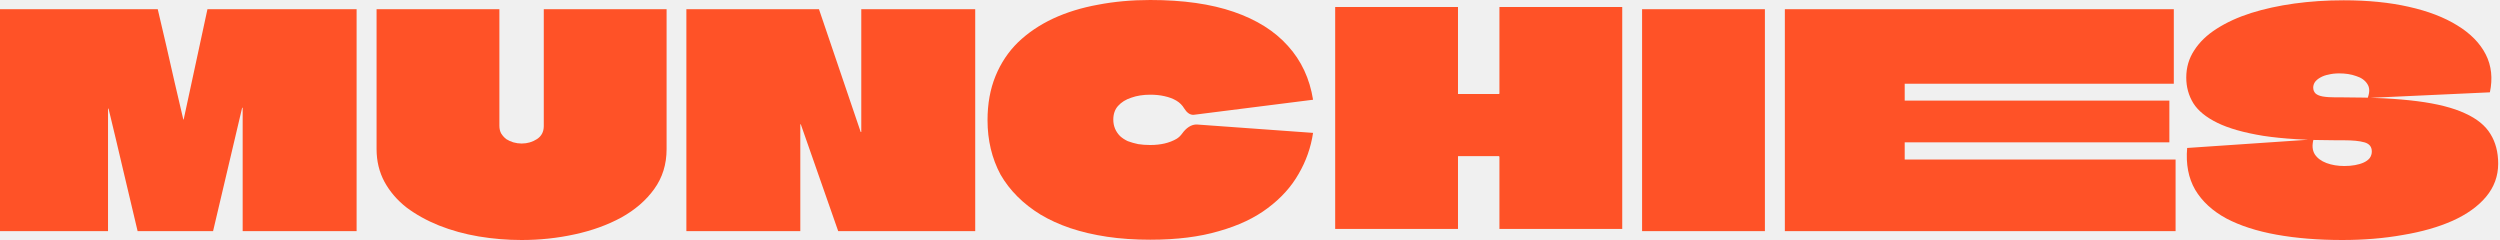
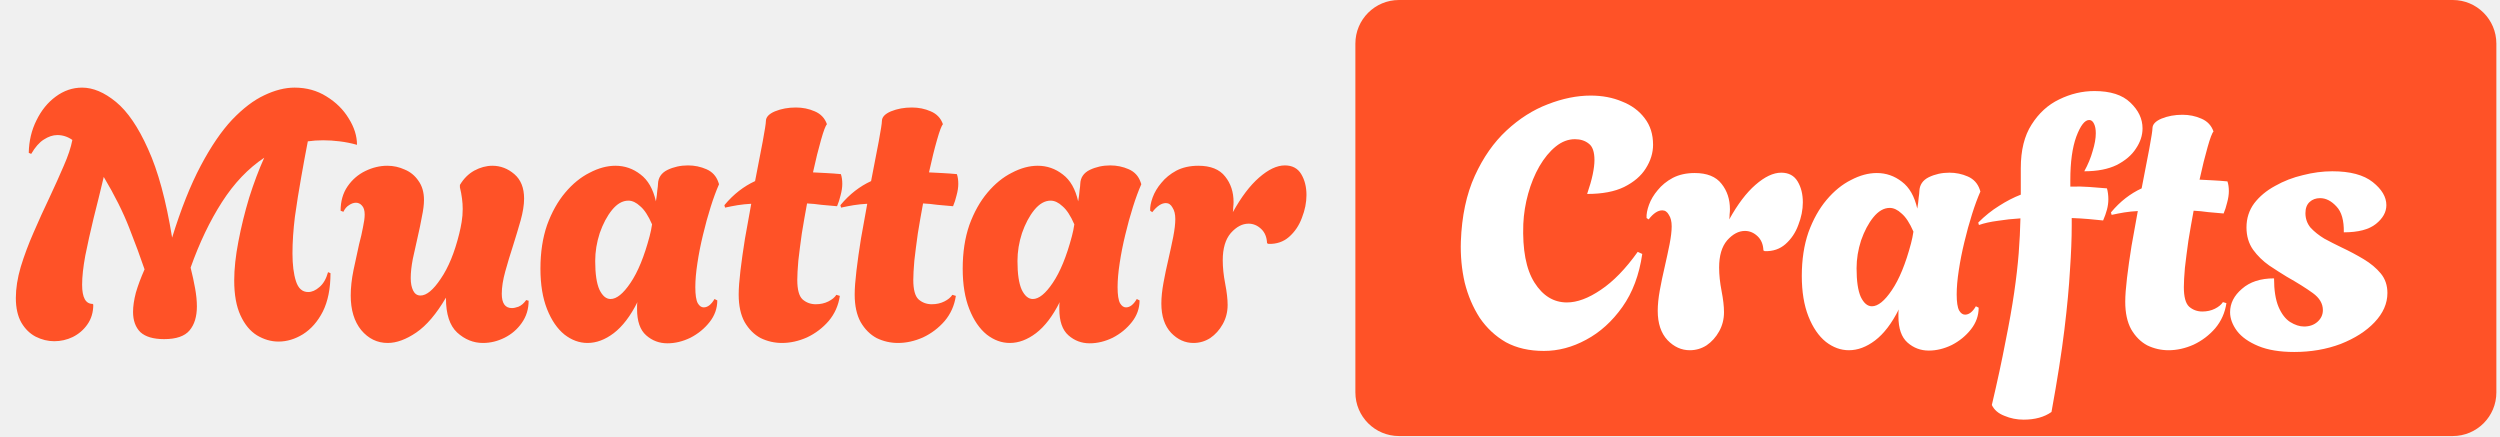
- <svg xmlns="http://www.w3.org/2000/svg" width="375" height="36" viewBox="0 0 375 36" fill="none">
-   <path d="M351.466 14.604C355.906 14.604 359.62 14.796 362.609 15.181C365.598 15.566 367.98 16.172 369.755 17.001C371.531 17.8 372.804 18.836 373.573 20.108C374.342 21.351 374.727 22.831 374.727 24.547C374.727 26.412 374.121 28.069 372.907 29.519C371.723 30.939 370.051 32.138 367.891 33.115C365.76 34.062 363.274 34.772 360.433 35.245C357.622 35.748 354.589 36 351.333 36C347.723 36 344.438 35.734 341.479 35.201C338.519 34.668 336.004 33.855 333.932 32.76C331.861 31.635 330.307 30.2 329.271 28.454C328.265 26.708 327.865 24.621 328.073 22.195L347.027 20.907C346.791 21.795 346.85 22.535 347.205 23.127C347.59 23.719 348.182 24.163 348.981 24.459C349.78 24.754 350.667 24.902 351.644 24.902C352.236 24.902 352.769 24.858 353.242 24.769C353.745 24.68 354.189 24.547 354.574 24.37C354.959 24.192 355.254 23.97 355.462 23.704C355.669 23.408 355.772 23.082 355.772 22.727C355.772 22.017 355.402 21.558 354.663 21.351C353.952 21.144 352.902 21.04 351.511 21.04C351.452 21.04 351.378 21.04 351.289 21.04C351.23 21.04 351.156 21.04 351.067 21.04C351.008 21.04 350.934 21.04 350.845 21.04C350.756 21.04 350.667 21.04 350.579 21.04C350.519 21.04 350.46 21.04 350.401 21.04C346.021 21.04 342.381 20.819 339.481 20.375C336.581 19.901 334.287 19.25 332.6 18.421C330.914 17.593 329.715 16.616 329.005 15.492C328.295 14.337 327.939 13.05 327.939 11.63C327.939 10.12 328.339 8.759 329.138 7.546C329.937 6.303 331.062 5.223 332.512 4.305C333.991 3.358 335.708 2.574 337.661 1.952C339.644 1.331 341.804 0.857 344.142 0.532C346.51 0.206 348.981 0.044 351.555 0.044C355.195 0.044 358.451 0.369 361.321 1.02C364.221 1.671 366.648 2.603 368.601 3.817C370.584 5.03 372.005 6.48 372.863 8.167C373.721 9.854 373.928 11.748 373.484 13.849L355.151 14.693C355.476 13.834 355.462 13.139 355.107 12.606C354.751 12.044 354.189 11.644 353.42 11.408C352.68 11.141 351.836 11.008 350.889 11.008C350.298 11.008 349.765 11.067 349.291 11.186C348.818 11.274 348.404 11.422 348.048 11.63C347.723 11.807 347.457 12.029 347.249 12.296C347.072 12.562 346.983 12.843 346.983 13.139C346.983 13.494 347.101 13.79 347.338 14.027C347.575 14.234 347.93 14.382 348.404 14.471C348.907 14.559 349.558 14.604 350.357 14.604C350.416 14.604 350.475 14.604 350.534 14.604C350.623 14.604 350.697 14.604 350.756 14.604C350.845 14.604 350.919 14.604 350.978 14.604C351.067 14.604 351.141 14.604 351.2 14.604C351.289 14.604 351.378 14.604 351.466 14.604Z" fill="#FF5227" />
-   <path d="M326.071 12.562H285.75C285.721 12.562 285.706 12.562 285.706 12.562V15.003C285.706 15.033 285.706 15.062 285.706 15.092C285.735 15.092 285.75 15.092 285.75 15.092H325.405V21.351H285.75C285.75 21.351 285.735 21.351 285.706 21.351C285.706 21.351 285.706 21.366 285.706 21.395C285.706 21.395 285.706 21.41 285.706 21.44V23.926C285.735 23.926 285.75 23.926 285.75 23.926H326.338V34.668H267.728C267.728 32.922 267.728 31.176 267.728 29.43C267.728 27.654 267.728 25.894 267.728 24.148C267.728 22.402 267.728 20.656 267.728 18.91C267.728 17.134 267.728 15.373 267.728 13.627C267.728 11.851 267.728 10.091 267.728 8.345C267.728 7.19 267.728 6.036 267.728 4.882C267.728 3.698 267.728 2.529 267.728 1.375H326.071V12.562Z" fill="#FF5227" />
-   <path d="M246.312 34.668C246.312 32.538 246.312 30.407 246.312 28.276C246.312 26.145 246.312 24.015 246.312 21.884C246.312 19.753 246.312 17.622 246.312 15.492C246.312 13.361 246.312 11.23 246.312 9.099C246.312 7.797 246.312 6.51 246.312 5.237C246.312 3.935 246.312 2.648 246.312 1.375H264.735C264.735 4.246 264.735 7.116 264.735 9.987C264.735 12.828 264.735 15.684 264.735 18.554C264.735 20.33 264.735 22.12 264.735 23.926C264.735 25.701 264.735 27.492 264.735 29.297C264.735 31.073 264.735 32.863 264.735 34.668H246.312Z" fill="#FF5227" />
-   <path d="M224.914 1.051H243.336C243.336 2.915 243.336 4.779 243.336 6.644C243.336 8.508 243.336 10.373 243.336 12.237C243.336 14.101 243.336 15.981 243.336 17.875C243.336 20.597 243.336 23.335 243.336 26.087C243.336 28.839 243.336 31.591 243.336 34.343H224.914C224.914 32.538 224.914 30.733 224.914 28.928C224.914 27.123 224.914 25.317 224.914 23.512C224.914 23.483 224.899 23.468 224.87 23.468C224.87 23.438 224.855 23.423 224.825 23.423H218.744C218.714 23.423 218.699 23.438 218.699 23.468C218.699 23.468 218.699 23.483 218.699 23.512C218.699 25.317 218.699 27.123 218.699 28.928C218.699 30.733 218.699 32.538 218.699 34.343H200.277C200.277 32.568 200.277 30.792 200.277 29.017C200.277 27.241 200.277 25.465 200.277 23.69C200.277 21.914 200.277 20.139 200.277 18.363C200.277 16.587 200.277 14.812 200.277 13.036C200.277 11.26 200.277 9.485 200.277 7.709C200.277 6.585 200.277 5.475 200.277 4.38C200.277 3.255 200.277 2.146 200.277 1.051H218.699C218.699 2.471 218.699 3.906 218.699 5.356C218.699 6.807 218.699 8.257 218.699 9.707C218.699 11.127 218.699 12.562 218.699 14.013C218.699 14.042 218.699 14.072 218.699 14.101C218.699 14.101 218.714 14.101 218.744 14.101H224.825C224.855 14.101 224.87 14.101 224.87 14.101C224.899 14.072 224.914 14.042 224.914 14.013C224.914 11.852 224.914 9.692 224.914 7.532C224.914 5.371 224.914 3.211 224.914 1.051Z" fill="#FF5227" />
-   <path d="M172.544 35.956C170.206 35.956 168.046 35.809 166.063 35.513C164.08 35.217 162.245 34.788 160.558 34.225C158.901 33.663 157.407 32.982 156.075 32.183C154.773 31.384 153.619 30.482 152.612 29.475C151.606 28.469 150.763 27.374 150.082 26.191C149.431 24.977 148.943 23.69 148.617 22.328C148.292 20.967 148.129 19.532 148.129 18.023C148.129 15.566 148.528 13.362 149.327 11.408C150.126 9.455 151.251 7.768 152.701 6.348C154.181 4.927 155.927 3.744 157.939 2.797C159.981 1.85 162.23 1.154 164.687 0.71C167.143 0.237 169.762 0 172.544 0C177.456 0 181.629 0.592 185.062 1.776C188.495 2.959 191.203 4.661 193.185 6.881C195.198 9.1 196.456 11.793 196.959 14.96L179.111 17.215C178.477 17.295 177.987 16.833 177.649 16.291C177.353 15.788 176.953 15.389 176.45 15.093C175.947 14.797 175.355 14.575 174.675 14.427C174.023 14.279 173.313 14.205 172.544 14.205C171.478 14.205 170.531 14.353 169.703 14.649C168.874 14.915 168.208 15.33 167.705 15.892C167.232 16.424 166.995 17.105 166.995 17.934C166.995 18.437 167.084 18.896 167.261 19.31C167.439 19.724 167.69 20.094 168.016 20.42C168.341 20.716 168.726 20.967 169.17 21.174C169.644 21.352 170.161 21.5 170.724 21.618C171.286 21.707 171.893 21.751 172.544 21.751C174.112 21.751 175.429 21.441 176.495 20.819C176.828 20.616 177.109 20.332 177.338 20.012C177.876 19.262 178.671 18.613 179.592 18.679L196.959 19.931C196.633 22.121 195.908 24.178 194.783 26.102C193.689 28.025 192.15 29.727 190.167 31.207C188.214 32.686 185.772 33.84 182.842 34.669C179.942 35.527 176.509 35.956 172.544 35.956Z" fill="#FF5227" />
-   <path d="M129.192 1.375H146.282C146.282 2.47 146.282 3.58 146.282 4.705C146.282 5.8 146.282 6.909 146.282 8.034C146.282 9.129 146.282 10.239 146.282 11.363C146.282 12.458 146.282 13.568 146.282 14.692C146.282 15.787 146.282 16.897 146.282 18.022C146.282 20.803 146.282 23.585 146.282 26.367C146.282 29.119 146.282 31.886 146.282 34.668H125.729L120.136 18.688C120.136 18.658 120.121 18.643 120.092 18.643C120.092 18.643 120.077 18.643 120.047 18.643C120.047 18.643 120.047 18.658 120.047 18.688C120.047 21.292 120.047 23.955 120.047 26.678C120.047 29.401 120.047 32.064 120.047 34.668H102.957C102.957 32.449 102.957 30.229 102.957 28.01C102.957 25.79 102.957 23.571 102.957 21.351C102.957 19.131 102.957 16.912 102.957 14.692C102.957 12.473 102.957 10.253 102.957 8.034C102.957 5.814 102.957 3.595 102.957 1.375H122.844L129.103 19.797C129.133 19.797 129.148 19.797 129.148 19.797C129.177 19.797 129.192 19.797 129.192 19.797C129.192 19.768 129.192 19.753 129.192 19.753V1.375Z" fill="#FF5227" />
-   <path d="M56.486 1.375H74.908C74.908 4.601 74.908 7.62 74.908 10.431C74.908 13.242 74.908 16.054 74.908 18.865C74.908 19.309 74.997 19.694 75.175 20.019C75.382 20.345 75.633 20.626 75.929 20.863C76.255 21.07 76.61 21.233 76.995 21.351C77.409 21.469 77.823 21.529 78.238 21.529C79.096 21.529 79.865 21.307 80.546 20.863C81.227 20.419 81.567 19.768 81.567 18.91C81.567 17.489 81.567 16.083 81.567 14.692C81.567 13.302 81.567 11.896 81.567 10.475C81.567 9.055 81.567 7.59 81.567 6.081C81.567 4.571 81.567 3.003 81.567 1.375H99.989C99.989 3.624 99.989 5.933 99.989 8.3C99.989 10.668 99.989 13.05 99.989 15.447C99.989 17.815 99.989 20.123 99.989 22.372C99.989 24.651 99.368 26.648 98.125 28.365C96.911 30.052 95.269 31.472 93.197 32.626C91.126 33.751 88.788 34.594 86.184 35.157C83.609 35.719 80.96 36 78.238 36C76.077 36 73.932 35.822 71.801 35.467C69.7 35.112 67.717 34.565 65.853 33.825C64.018 33.085 62.39 32.182 60.97 31.117C59.579 30.022 58.484 28.75 57.685 27.299C56.886 25.82 56.486 24.177 56.486 22.372C56.486 21.247 56.486 20.093 56.486 18.91C56.486 17.696 56.486 16.498 56.486 15.314C56.486 13.745 56.486 12.177 56.486 10.608C56.486 9.04 56.486 7.486 56.486 5.947C56.486 4.379 56.486 2.855 56.486 1.375Z" fill="#FF5227" />
-   <path d="M53.491 1.375C53.491 3.595 53.491 5.814 53.491 8.034C53.491 10.253 53.491 12.473 53.491 14.692C53.491 16.912 53.491 19.131 53.491 21.351C53.491 23.571 53.491 25.79 53.491 28.01C53.491 30.229 53.491 32.449 53.491 34.668H36.4C36.4 31.59 36.4 28.513 36.4 25.435C36.4 22.357 36.4 19.279 36.4 16.202C36.4 16.172 36.386 16.157 36.356 16.157C36.356 16.157 36.341 16.157 36.312 16.157C36.312 16.157 36.312 16.172 36.312 16.202L31.961 34.668H20.642C19.902 31.59 19.177 28.527 18.466 25.479C17.756 22.431 17.031 19.383 16.291 16.335C16.291 16.305 16.277 16.291 16.247 16.291C16.247 16.291 16.232 16.291 16.203 16.291C16.203 16.291 16.203 16.305 16.203 16.335C16.203 19.383 16.203 22.431 16.203 25.479C16.203 28.527 16.203 31.59 16.203 34.668H0C0 32.449 0 30.229 0 28.01C0 25.761 0 23.526 0 21.307C0 19.058 0 16.823 0 14.604C0 12.354 0 10.12 0 7.901C0 6.806 0 5.726 0 4.66C0 3.565 0 2.47 0 1.375H23.66C24.104 3.21 24.533 5.045 24.948 6.88C25.362 8.685 25.776 10.505 26.191 12.34C26.634 14.175 27.064 16.009 27.478 17.844C27.478 17.874 27.478 17.903 27.478 17.933C27.507 17.933 27.522 17.933 27.522 17.933C27.552 17.903 27.567 17.874 27.567 17.844L31.118 1.375H53.491Z" fill="#FF5227" />
+ <svg xmlns="http://www.w3.org/2000/svg" width="344" height="60" viewBox="0 0 344 60" fill="none">
+   <path d="M38.324 47C37.3 47 36.308 46.712 35.348 46.136C34.42 45.56 33.668 44.648 33.092 43.4C32.516 42.152 32.228 40.552 32.228 38.6C32.228 37 32.42 35.208 32.804 33.224C33.188 31.208 33.684 29.192 34.292 27.176C34.932 25.16 35.62 23.336 36.356 21.704C34.148 23.176 32.212 25.208 30.548 27.8C28.884 30.392 27.444 33.4 26.228 36.824C26.484 37.848 26.692 38.808 26.852 39.704C27.012 40.6 27.092 41.416 27.092 42.152C27.092 43.56 26.756 44.664 26.084 45.464C25.412 46.264 24.244 46.664 22.58 46.664C21.108 46.664 20.02 46.344 19.316 45.704C18.644 45.032 18.308 44.104 18.308 42.92C18.308 42.152 18.436 41.272 18.692 40.28C18.98 39.288 19.38 38.216 19.892 37.064C19.316 35.368 18.612 33.464 17.78 31.352C16.948 29.208 15.78 26.872 14.276 24.344C13.828 26.232 13.364 28.12 12.884 30.008C12.436 31.864 12.052 33.592 11.732 35.192C11.444 36.76 11.3 38.088 11.3 39.176C11.3 40.936 11.78 41.816 12.74 41.816L12.836 41.912C12.836 42.968 12.564 43.88 12.02 44.648C11.508 45.384 10.836 45.96 10.004 46.376C9.204 46.76 8.356 46.952 7.46 46.952C6.596 46.952 5.748 46.744 4.916 46.328C4.116 45.912 3.46 45.272 2.948 44.408C2.436 43.512 2.18 42.376 2.18 41C2.18 39.688 2.404 38.264 2.852 36.728C3.332 35.16 3.924 33.576 4.628 31.976C5.332 30.344 6.052 28.76 6.788 27.224C7.524 25.656 8.18 24.2 8.756 22.856C9.364 21.48 9.764 20.28 9.956 19.256C9.316 18.808 8.628 18.584 7.892 18.584C7.284 18.584 6.66 18.792 6.02 19.208C5.412 19.592 4.836 20.248 4.292 21.176L3.956 21.032C3.988 19.4 4.34 17.912 5.012 16.568C5.684 15.192 6.564 14.104 7.652 13.304C8.772 12.472 9.988 12.056 11.3 12.056C12.804 12.056 14.356 12.712 15.956 14.024C17.556 15.336 19.028 17.496 20.372 20.504C21.748 23.512 22.852 27.576 23.684 32.696C24.9 28.76 26.212 25.464 27.62 22.808C29.028 20.152 30.468 18.04 31.94 16.472C33.444 14.904 34.916 13.784 36.356 13.112C37.828 12.408 39.22 12.056 40.532 12.056C42.164 12.056 43.62 12.456 44.9 13.256C46.212 14.056 47.236 15.064 47.972 16.28C48.74 17.496 49.124 18.712 49.124 19.928C48.324 19.704 47.524 19.544 46.724 19.448C45.956 19.352 45.204 19.304 44.468 19.304C43.732 19.304 43.028 19.352 42.356 19.448C42.068 20.92 41.764 22.568 41.444 24.392C41.124 26.184 40.836 27.992 40.58 29.816C40.356 31.64 40.244 33.32 40.244 34.856C40.244 36.424 40.404 37.704 40.724 38.696C41.044 39.688 41.604 40.184 42.404 40.184C42.916 40.184 43.428 39.96 43.94 39.512C44.484 39.064 44.884 38.376 45.14 37.448L45.476 37.592C45.476 39.704 45.124 41.464 44.42 42.872C43.716 44.248 42.804 45.288 41.684 45.992C40.596 46.664 39.476 47 38.324 47ZM53.348 47.192C51.908 47.192 50.692 46.6 49.7 45.416C48.74 44.232 48.26 42.648 48.26 40.664C48.26 39.576 48.388 38.408 48.644 37.16C48.9 35.912 49.156 34.728 49.412 33.608C49.636 32.776 49.812 32.008 49.94 31.304C50.1 30.568 50.18 29.976 50.18 29.528C50.18 28.952 50.052 28.536 49.796 28.28C49.572 28.024 49.3 27.896 48.98 27.896C48.66 27.896 48.34 28.008 48.02 28.232C47.7 28.424 47.444 28.728 47.252 29.144L46.868 29C46.868 27.688 47.188 26.568 47.828 25.64C48.468 24.712 49.284 24.008 50.276 23.528C51.268 23.048 52.276 22.808 53.3 22.808C54.132 22.808 54.932 22.984 55.7 23.336C56.468 23.656 57.092 24.168 57.572 24.872C58.084 25.576 58.34 26.456 58.34 27.512C58.34 28.152 58.244 28.92 58.052 29.816C57.892 30.712 57.7 31.64 57.476 32.6C57.252 33.592 57.028 34.6 56.804 35.624C56.612 36.616 56.516 37.496 56.516 38.264C56.516 38.968 56.628 39.544 56.852 39.992C57.076 40.44 57.412 40.664 57.86 40.664C58.692 40.664 59.62 39.896 60.644 38.36C61.7 36.824 62.548 34.76 63.188 32.168C63.316 31.656 63.428 31.112 63.524 30.536C63.62 29.96 63.668 29.368 63.668 28.76C63.668 28.28 63.636 27.8 63.572 27.32C63.508 26.808 63.412 26.296 63.284 25.784V25.448C63.796 24.584 64.452 23.928 65.252 23.48C66.084 23.032 66.916 22.808 67.748 22.808C68.868 22.808 69.876 23.192 70.772 23.96C71.668 24.728 72.116 25.848 72.116 27.32C72.116 28.184 71.956 29.192 71.636 30.344C71.316 31.464 70.964 32.632 70.58 33.848C70.196 35.032 69.844 36.2 69.524 37.352C69.204 38.504 69.044 39.528 69.044 40.424C69.044 41.736 69.508 42.392 70.436 42.392C70.692 42.392 70.996 42.328 71.348 42.2C71.732 42.04 72.084 41.736 72.404 41.288L72.74 41.384C72.74 42.536 72.42 43.56 71.78 44.456C71.172 45.32 70.388 45.992 69.428 46.472C68.468 46.952 67.476 47.192 66.452 47.192C65.14 47.192 63.956 46.712 62.9 45.752C61.876 44.792 61.364 43.224 61.364 41.048V40.952C60.052 43.192 58.692 44.792 57.284 45.752C55.876 46.712 54.564 47.192 53.348 47.192ZM91.836 47.24C90.716 47.24 89.74 46.872 88.908 46.136C88.076 45.4 87.66 44.2 87.66 42.536C87.66 42.376 87.66 42.216 87.66 42.056C87.66 41.896 87.676 41.736 87.708 41.576C86.748 43.496 85.66 44.92 84.444 45.848C83.26 46.744 82.06 47.192 80.844 47.192C79.724 47.192 78.668 46.808 77.676 46.04C76.684 45.24 75.884 44.072 75.276 42.536C74.668 41 74.364 39.144 74.364 36.968C74.364 34.728 74.668 32.728 75.276 30.968C75.916 29.208 76.748 27.72 77.772 26.504C78.796 25.288 79.916 24.376 81.132 23.768C82.348 23.128 83.532 22.808 84.684 22.808C85.964 22.808 87.116 23.208 88.14 24.008C89.164 24.776 89.868 26.008 90.252 27.704C90.348 27.16 90.412 26.664 90.444 26.216C90.508 25.768 90.54 25.464 90.54 25.304C90.572 24.44 91.004 23.8 91.836 23.384C92.7 22.968 93.644 22.76 94.668 22.76C95.564 22.76 96.412 22.936 97.212 23.288C98.012 23.64 98.556 24.232 98.844 25.064L98.94 25.352C98.556 26.216 98.172 27.256 97.788 28.472C97.404 29.688 97.052 30.968 96.732 32.312C96.412 33.624 96.156 34.92 95.964 36.2C95.772 37.448 95.676 38.552 95.676 39.512C95.676 40.568 95.788 41.304 96.012 41.72C96.236 42.104 96.508 42.296 96.828 42.296C97.372 42.296 97.868 41.912 98.316 41.144L98.7 41.336C98.7 42.424 98.348 43.416 97.644 44.312C96.94 45.208 96.06 45.928 95.004 46.472C93.948 46.984 92.892 47.24 91.836 47.24ZM84.012 41.144C84.844 41.144 85.756 40.408 86.748 38.936C87.772 37.432 88.652 35.288 89.388 32.504C89.452 32.216 89.516 31.944 89.58 31.688C89.644 31.4 89.692 31.128 89.724 30.872C89.212 29.688 88.668 28.856 88.092 28.376C87.548 27.864 87.004 27.608 86.46 27.608C85.66 27.608 84.908 28.04 84.204 28.904C83.532 29.736 82.972 30.792 82.524 32.072C82.108 33.352 81.9 34.632 81.9 35.912C81.9 37.672 82.092 38.984 82.476 39.848C82.892 40.712 83.404 41.144 84.012 41.144ZM107.595 47.192C106.571 47.192 105.595 46.968 104.667 46.52C103.771 46.04 103.035 45.304 102.459 44.312C101.915 43.32 101.643 42.056 101.643 40.52C101.643 39.688 101.723 38.6 101.883 37.256C102.043 35.912 102.251 34.44 102.507 32.84C102.795 31.24 103.083 29.64 103.371 28.04C102.731 28.072 102.107 28.136 101.499 28.232C100.923 28.328 100.347 28.44 99.771 28.568L99.675 28.232C100.315 27.464 100.987 26.808 101.691 26.264C102.395 25.72 103.131 25.272 103.899 24.92C104.315 22.808 104.667 20.984 104.955 19.448C105.243 17.88 105.387 16.952 105.387 16.664C105.387 16.12 105.803 15.672 106.635 15.32C107.499 14.968 108.459 14.792 109.515 14.792C110.443 14.792 111.307 14.968 112.107 15.32C112.939 15.672 113.499 16.264 113.787 17.096C113.595 17.288 113.323 18.008 112.971 19.256C112.619 20.472 112.251 21.96 111.867 23.72C112.475 23.752 113.099 23.784 113.739 23.816C114.379 23.848 115.035 23.896 115.707 23.96C115.771 24.152 115.819 24.36 115.851 24.584C115.883 24.808 115.899 25.048 115.899 25.304C115.899 25.784 115.819 26.312 115.659 26.888C115.531 27.432 115.371 27.928 115.179 28.376C114.411 28.312 113.691 28.248 113.019 28.184C112.347 28.088 111.691 28.024 111.051 27.992C110.795 29.368 110.555 30.744 110.331 32.12C110.139 33.496 109.979 34.744 109.851 35.864C109.755 36.984 109.707 37.864 109.707 38.504C109.707 39.848 109.947 40.744 110.427 41.192C110.939 41.64 111.547 41.864 112.251 41.864C112.891 41.864 113.467 41.736 113.979 41.48C114.491 41.224 114.859 40.92 115.083 40.568L115.563 40.712C115.371 42.024 114.859 43.176 114.027 44.168C113.195 45.128 112.203 45.88 111.051 46.424C109.899 46.936 108.747 47.192 107.595 47.192ZM123.557 47.192C122.533 47.192 121.557 46.968 120.629 46.52C119.733 46.04 118.997 45.304 118.421 44.312C117.877 43.32 117.605 42.056 117.605 40.52C117.605 39.688 117.685 38.6 117.845 37.256C118.005 35.912 118.213 34.44 118.469 32.84C118.757 31.24 119.045 29.64 119.333 28.04C118.693 28.072 118.069 28.136 117.461 28.232C116.885 28.328 116.309 28.44 115.733 28.568L115.637 28.232C116.277 27.464 116.949 26.808 117.653 26.264C118.357 25.72 119.093 25.272 119.861 24.92C120.277 22.808 120.629 20.984 120.917 19.448C121.205 17.88 121.349 16.952 121.349 16.664C121.349 16.12 121.765 15.672 122.597 15.32C123.461 14.968 124.421 14.792 125.477 14.792C126.405 14.792 127.269 14.968 128.069 15.32C128.901 15.672 129.461 16.264 129.749 17.096C129.557 17.288 129.285 18.008 128.933 19.256C128.581 20.472 128.213 21.96 127.829 23.72C128.437 23.752 129.061 23.784 129.701 23.816C130.341 23.848 130.997 23.896 131.669 23.96C131.733 24.152 131.781 24.36 131.813 24.584C131.845 24.808 131.861 25.048 131.861 25.304C131.861 25.784 131.781 26.312 131.621 26.888C131.493 27.432 131.333 27.928 131.141 28.376C130.373 28.312 129.653 28.248 128.981 28.184C128.309 28.088 127.653 28.024 127.013 27.992C126.757 29.368 126.517 30.744 126.293 32.12C126.101 33.496 125.941 34.744 125.813 35.864C125.717 36.984 125.669 37.864 125.669 38.504C125.669 39.848 125.909 40.744 126.389 41.192C126.901 41.64 127.509 41.864 128.213 41.864C128.853 41.864 129.429 41.736 129.941 41.48C130.453 41.224 130.821 40.92 131.045 40.568L131.525 40.712C131.333 42.024 130.821 43.176 129.989 44.168C129.157 45.128 128.165 45.88 127.013 46.424C125.861 46.936 124.709 47.192 123.557 47.192ZM149.94 47.24C148.82 47.24 147.844 46.872 147.012 46.136C146.18 45.4 145.764 44.2 145.764 42.536C145.764 42.376 145.764 42.216 145.764 42.056C145.764 41.896 145.78 41.736 145.812 41.576C144.852 43.496 143.764 44.92 142.548 45.848C141.364 46.744 140.164 47.192 138.948 47.192C137.828 47.192 136.772 46.808 135.78 46.04C134.788 45.24 133.988 44.072 133.38 42.536C132.772 41 132.468 39.144 132.468 36.968C132.468 34.728 132.772 32.728 133.38 30.968C134.02 29.208 134.852 27.72 135.876 26.504C136.9 25.288 138.02 24.376 139.236 23.768C140.452 23.128 141.636 22.808 142.788 22.808C144.068 22.808 145.22 23.208 146.244 24.008C147.268 24.776 147.972 26.008 148.356 27.704C148.452 27.16 148.516 26.664 148.548 26.216C148.612 25.768 148.644 25.464 148.644 25.304C148.676 24.44 149.108 23.8 149.94 23.384C150.804 22.968 151.748 22.76 152.772 22.76C153.668 22.76 154.516 22.936 155.316 23.288C156.116 23.64 156.66 24.232 156.948 25.064L157.044 25.352C156.66 26.216 156.276 27.256 155.892 28.472C155.508 29.688 155.156 30.968 154.836 32.312C154.516 33.624 154.26 34.92 154.068 36.2C153.876 37.448 153.78 38.552 153.78 39.512C153.78 40.568 153.892 41.304 154.116 41.72C154.34 42.104 154.612 42.296 154.932 42.296C155.476 42.296 155.972 41.912 156.42 41.144L156.804 41.336C156.804 42.424 156.452 43.416 155.748 44.312C155.044 45.208 154.164 45.928 153.108 46.472C152.052 46.984 150.996 47.24 149.94 47.24ZM142.116 41.144C142.948 41.144 143.86 40.408 144.852 38.936C145.876 37.432 146.756 35.288 147.492 32.504C147.556 32.216 147.62 31.944 147.684 31.688C147.748 31.4 147.796 31.128 147.828 30.872C147.316 29.688 146.772 28.856 146.196 28.376C145.652 27.864 145.108 27.608 144.564 27.608C143.764 27.608 143.012 28.04 142.308 28.904C141.636 29.736 141.076 30.792 140.628 32.072C140.212 33.352 140.004 34.632 140.004 35.912C140.004 37.672 140.196 38.984 140.58 39.848C140.996 40.712 141.508 41.144 142.116 41.144ZM164.218 47.192C163.066 47.192 162.042 46.728 161.146 45.8C160.25 44.84 159.802 43.496 159.802 41.768C159.802 40.936 159.898 39.992 160.09 38.936C160.282 37.88 160.506 36.808 160.762 35.72C161.018 34.6 161.242 33.56 161.434 32.6C161.626 31.608 161.722 30.792 161.722 30.152C161.722 29.48 161.594 28.952 161.338 28.568C161.114 28.152 160.81 27.944 160.426 27.944C159.818 27.944 159.194 28.36 158.554 29.192L158.266 29C158.234 28.488 158.346 27.88 158.602 27.176C158.858 26.472 159.258 25.8 159.802 25.16C160.346 24.488 161.034 23.928 161.866 23.48C162.73 23.032 163.738 22.808 164.89 22.808C166.586 22.808 167.818 23.304 168.586 24.296C169.354 25.256 169.738 26.424 169.738 27.8C169.738 28.024 169.722 28.264 169.69 28.52C169.69 28.744 169.674 28.968 169.642 29.192C170.794 27.112 171.994 25.528 173.242 24.44C174.522 23.32 175.706 22.76 176.794 22.76C177.818 22.76 178.57 23.16 179.05 23.96C179.53 24.76 179.77 25.72 179.77 26.84C179.77 27.864 179.562 28.904 179.146 29.96C178.762 31.016 178.17 31.896 177.37 32.6C176.602 33.272 175.658 33.592 174.538 33.56L174.346 33.464C174.314 32.632 174.042 31.976 173.53 31.496C173.018 31.016 172.442 30.776 171.802 30.776C170.938 30.776 170.122 31.208 169.354 32.072C168.618 32.936 168.25 34.184 168.25 35.816C168.25 36.808 168.362 37.88 168.586 39.032C168.81 40.184 168.922 41.16 168.922 41.96C168.922 42.92 168.698 43.8 168.25 44.6C167.802 45.4 167.226 46.04 166.522 46.52C165.818 46.968 165.05 47.192 164.218 47.192Z" fill="#FF5227" />
+   <g clip-path="url(#clip0_6004_8148)">
+     <rect x="186.5" width="157" height="60" rx="6" fill="#FF5227" />
+     <path d="M212.438 48.288C210.422 48.288 208.678 47.888 207.206 47.088C205.766 46.256 204.566 45.136 203.606 43.728C202.678 42.288 201.99 40.672 201.542 38.88C201.126 37.056 200.95 35.168 201.014 33.216C201.142 29.728 201.782 26.72 202.934 24.192C204.086 21.664 205.542 19.584 207.302 17.952C209.062 16.32 210.95 15.12 212.966 14.352C215.014 13.552 216.982 13.152 218.87 13.152C220.47 13.152 221.91 13.424 223.19 13.968C224.502 14.48 225.542 15.248 226.31 16.272C227.078 17.264 227.462 18.48 227.462 19.92C227.462 21.04 227.126 22.128 226.454 23.184C225.814 24.208 224.822 25.056 223.478 25.728C222.166 26.368 220.47 26.688 218.39 26.688C218.742 25.664 218.998 24.768 219.158 24C219.318 23.232 219.398 22.576 219.398 22.032C219.398 20.912 219.142 20.16 218.63 19.776C218.118 19.36 217.478 19.152 216.71 19.152C215.782 19.152 214.902 19.488 214.07 20.16C213.238 20.832 212.486 21.744 211.814 22.896C211.174 24.016 210.662 25.264 210.278 26.64C209.894 28.016 209.67 29.408 209.606 30.816C209.478 34.368 209.99 37.056 211.142 38.88C212.294 40.704 213.782 41.616 215.606 41.616C217.014 41.616 218.566 41.04 220.262 39.888C221.99 38.736 223.686 36.992 225.35 34.656L225.974 34.944C225.558 37.824 224.646 40.256 223.238 42.24C221.83 44.224 220.166 45.728 218.246 46.752C216.358 47.776 214.422 48.288 212.438 48.288ZM232.519 48.192C231.367 48.192 230.343 47.728 229.447 46.8C228.551 45.84 228.103 44.496 228.103 42.768C228.103 41.936 228.199 40.992 228.391 39.936C228.583 38.88 228.807 37.808 229.063 36.72C229.319 35.6 229.543 34.56 229.735 33.6C229.927 32.608 230.023 31.792 230.023 31.152C230.023 30.48 229.895 29.952 229.639 29.568C229.415 29.152 229.111 28.944 228.727 28.944C228.119 28.944 227.495 29.36 226.855 30.192L226.567 30C226.535 29.488 226.647 28.88 226.903 28.176C227.159 27.472 227.559 26.8 228.103 26.16C228.647 25.488 229.335 24.928 230.167 24.48C231.031 24.032 232.039 23.808 233.191 23.808C234.887 23.808 236.119 24.304 236.887 25.296C237.655 26.256 238.039 27.424 238.039 28.8C238.039 29.024 238.023 29.264 237.991 29.52C237.991 29.744 237.975 29.968 237.943 30.192C239.095 28.112 240.295 26.528 241.543 25.44C242.823 24.32 244.007 23.76 245.095 23.76C246.119 23.76 246.871 24.16 247.351 24.96C247.831 25.76 248.071 26.72 248.071 27.84C248.071 28.864 247.863 29.904 247.447 30.96C247.063 32.016 246.471 32.896 245.671 33.6C244.903 34.272 243.959 34.592 242.839 34.56L242.647 34.464C242.615 33.632 242.343 32.976 241.831 32.496C241.319 32.016 240.743 31.776 240.103 31.776C239.239 31.776 238.423 32.208 237.655 33.072C236.919 33.936 236.551 35.184 236.551 36.816C236.551 37.808 236.663 38.88 236.887 40.032C237.111 41.184 237.223 42.16 237.223 42.96C237.223 43.92 236.999 44.8 236.551 45.6C236.103 46.4 235.527 47.04 234.823 47.52C234.119 47.968 233.351 48.192 232.519 48.192ZM265.4 48.24C264.28 48.24 263.304 47.872 262.472 47.136C261.64 46.4 261.224 45.2 261.224 43.536C261.224 43.376 261.224 43.216 261.224 43.056C261.224 42.896 261.24 42.736 261.272 42.576C260.312 44.496 259.224 45.92 258.008 46.848C256.824 47.744 255.624 48.192 254.408 48.192C253.288 48.192 252.232 47.808 251.24 47.04C250.248 46.24 249.448 45.072 248.84 43.536C248.232 42 247.928 40.144 247.928 37.968C247.928 35.728 248.232 33.728 248.84 31.968C249.48 30.208 250.312 28.72 251.336 27.504C252.36 26.288 253.48 25.376 254.696 24.768C255.912 24.128 257.096 23.808 258.248 23.808C259.528 23.808 260.68 24.208 261.704 25.008C262.728 25.776 263.432 27.008 263.816 28.704C263.912 28.16 263.976 27.664 264.008 27.216C264.072 26.768 264.104 26.464 264.104 26.304C264.136 25.44 264.568 24.8 265.4 24.384C266.264 23.968 267.208 23.76 268.232 23.76C269.128 23.76 269.976 23.936 270.776 24.288C271.576 24.64 272.12 25.232 272.408 26.064L272.504 26.352C272.12 27.216 271.736 28.256 271.352 29.472C270.968 30.688 270.616 31.968 270.296 33.312C269.976 34.624 269.72 35.92 269.528 37.2C269.336 38.448 269.24 39.552 269.24 40.512C269.24 41.568 269.352 42.304 269.576 42.72C269.8 43.104 270.072 43.296 270.392 43.296C270.936 43.296 271.432 42.912 271.88 42.144L272.264 42.336C272.264 43.424 271.912 44.416 271.208 45.312C270.504 46.208 269.624 46.928 268.568 47.472C267.512 47.984 266.456 48.24 265.4 48.24ZM257.576 42.144C258.408 42.144 259.32 41.408 260.312 39.936C261.336 38.432 262.216 36.288 262.952 33.504C263.016 33.216 263.08 32.944 263.144 32.688C263.208 32.4 263.256 32.128 263.288 31.872C262.776 30.688 262.232 29.856 261.656 29.376C261.112 28.864 260.568 28.608 260.024 28.608C259.224 28.608 258.472 29.04 257.768 29.904C257.096 30.736 256.536 31.792 256.088 33.072C255.672 34.352 255.464 35.632 255.464 36.912C255.464 38.672 255.656 39.984 256.04 40.848C256.456 41.712 256.968 42.144 257.576 42.144ZM278.445 57.744C277.517 57.744 276.637 57.568 275.805 57.216C274.973 56.896 274.397 56.4 274.077 55.728C274.845 52.464 275.469 49.568 275.949 47.04C276.461 44.512 276.861 42.256 277.149 40.272C277.437 38.288 277.645 36.48 277.773 34.848C277.901 33.184 277.981 31.584 278.013 30.048C276.925 30.112 275.885 30.224 274.893 30.384C273.901 30.512 273.037 30.704 272.301 30.96L272.205 30.624C273.133 29.696 274.093 28.928 275.085 28.32C276.077 27.68 277.069 27.168 278.061 26.784V23.136C278.061 20.672 278.557 18.672 279.549 17.136C280.541 15.568 281.805 14.416 283.341 13.68C284.909 12.912 286.525 12.528 288.189 12.528C290.397 12.528 292.045 13.056 293.133 14.112C294.253 15.168 294.813 16.352 294.813 17.664C294.813 18.624 294.509 19.552 293.901 20.448C293.325 21.344 292.445 22.096 291.261 22.704C290.077 23.28 288.589 23.568 286.797 23.568C287.309 22.64 287.693 21.712 287.949 20.784C288.237 19.856 288.381 19.04 288.381 18.336C288.381 17.792 288.301 17.36 288.141 17.04C287.981 16.688 287.757 16.512 287.469 16.512C286.861 16.512 286.269 17.28 285.693 18.816C285.149 20.32 284.877 22.304 284.877 24.768V25.68C285.805 25.648 286.685 25.664 287.517 25.728C288.381 25.792 289.181 25.856 289.917 25.92C289.981 26.144 290.029 26.384 290.061 26.64C290.093 26.896 290.109 27.152 290.109 27.408C290.109 27.888 290.045 28.368 289.917 28.848C289.789 29.328 289.613 29.824 289.389 30.336C288.813 30.272 288.157 30.208 287.421 30.144C286.685 30.08 285.901 30.032 285.069 30V31.056C285.069 32.816 284.989 34.848 284.829 37.152C284.701 39.456 284.445 42.192 284.061 45.36C283.677 48.528 283.085 52.304 282.285 56.688C281.293 57.392 280.013 57.744 278.445 57.744ZM298.386 48.192C297.362 48.192 296.386 47.968 295.458 47.52C294.562 47.04 293.826 46.304 293.25 45.312C292.706 44.32 292.434 43.056 292.434 41.52C292.434 40.688 292.514 39.6 292.674 38.256C292.834 36.912 293.042 35.44 293.298 33.84C293.586 32.24 293.874 30.64 294.162 29.04C293.522 29.072 292.898 29.136 292.29 29.232C291.714 29.328 291.138 29.44 290.562 29.568L290.466 29.232C291.106 28.464 291.778 27.808 292.482 27.264C293.186 26.72 293.922 26.272 294.69 25.92C295.106 23.808 295.458 21.984 295.746 20.448C296.034 18.88 296.178 17.952 296.178 17.664C296.178 17.12 296.594 16.672 297.426 16.32C298.29 15.968 299.25 15.792 300.306 15.792C301.234 15.792 302.098 15.968 302.898 16.32C303.73 16.672 304.29 17.264 304.578 18.096C304.386 18.288 304.114 19.008 303.762 20.256C303.41 21.472 303.042 22.96 302.658 24.72C303.266 24.752 303.89 24.784 304.53 24.816C305.17 24.848 305.826 24.896 306.498 24.96C306.562 25.152 306.61 25.36 306.642 25.584C306.674 25.808 306.69 26.048 306.69 26.304C306.69 26.784 306.61 27.312 306.45 27.888C306.322 28.432 306.162 28.928 305.97 29.376C305.202 29.312 304.482 29.248 303.81 29.184C303.138 29.088 302.482 29.024 301.842 28.992C301.586 30.368 301.346 31.744 301.122 33.12C300.93 34.496 300.77 35.744 300.642 36.864C300.546 37.984 300.498 38.864 300.498 39.504C300.498 40.848 300.738 41.744 301.218 42.192C301.73 42.64 302.338 42.864 303.042 42.864C303.682 42.864 304.258 42.736 304.77 42.48C305.282 42.224 305.65 41.92 305.874 41.568L306.354 41.712C306.162 43.024 305.65 44.176 304.818 45.168C303.986 46.128 302.994 46.88 301.842 47.424C300.69 47.936 299.538 48.192 298.386 48.192ZM315.692 48.432C313.708 48.432 312.06 48.16 310.748 47.616C309.436 47.072 308.46 46.384 307.82 45.552C307.18 44.688 306.86 43.824 306.86 42.96C306.86 41.744 307.404 40.672 308.492 39.744C309.58 38.784 311.052 38.304 312.908 38.304C312.908 39.936 313.116 41.248 313.532 42.24C313.948 43.2 314.476 43.888 315.116 44.304C315.788 44.72 316.428 44.928 317.036 44.928C317.772 44.928 318.38 44.72 318.86 44.304C319.372 43.856 319.628 43.312 319.628 42.672C319.628 41.776 319.164 40.992 318.236 40.32C317.308 39.648 316.108 38.896 314.636 38.064C313.9 37.616 313.1 37.104 312.236 36.528C311.372 35.92 310.636 35.2 310.028 34.368C309.42 33.504 309.116 32.48 309.116 31.296C309.116 30.048 309.468 28.944 310.172 27.984C310.908 27.024 311.868 26.224 313.052 25.584C314.236 24.912 315.516 24.416 316.892 24.096C318.268 23.744 319.612 23.568 320.924 23.568C323.388 23.568 325.244 24.064 326.492 25.056C327.74 26.048 328.364 27.104 328.364 28.224C328.364 29.184 327.884 30.048 326.924 30.816C325.964 31.584 324.492 31.968 322.508 31.968C322.54 30.336 322.204 29.152 321.5 28.416C320.796 27.648 320.044 27.264 319.244 27.264C318.668 27.264 318.188 27.44 317.804 27.792C317.42 28.144 317.228 28.656 317.228 29.328C317.228 30.096 317.468 30.768 317.948 31.344C318.46 31.888 319.084 32.384 319.82 32.832C320.588 33.248 321.372 33.648 322.172 34.032C323.26 34.544 324.284 35.088 325.244 35.664C326.204 36.24 326.988 36.896 327.596 37.632C328.204 38.368 328.508 39.264 328.508 40.32C328.508 41.76 327.916 43.104 326.732 44.352C325.58 45.568 324.028 46.56 322.076 47.328C320.124 48.064 317.996 48.432 315.692 48.432Z" fill="white" />
+   </g>
+   <defs>
+     <clipPath id="clip0_6004_8148">
+       <rect x="186.5" width="157" height="60" rx="6" fill="white" />
+     </clipPath>
+   </defs>
</svg>
